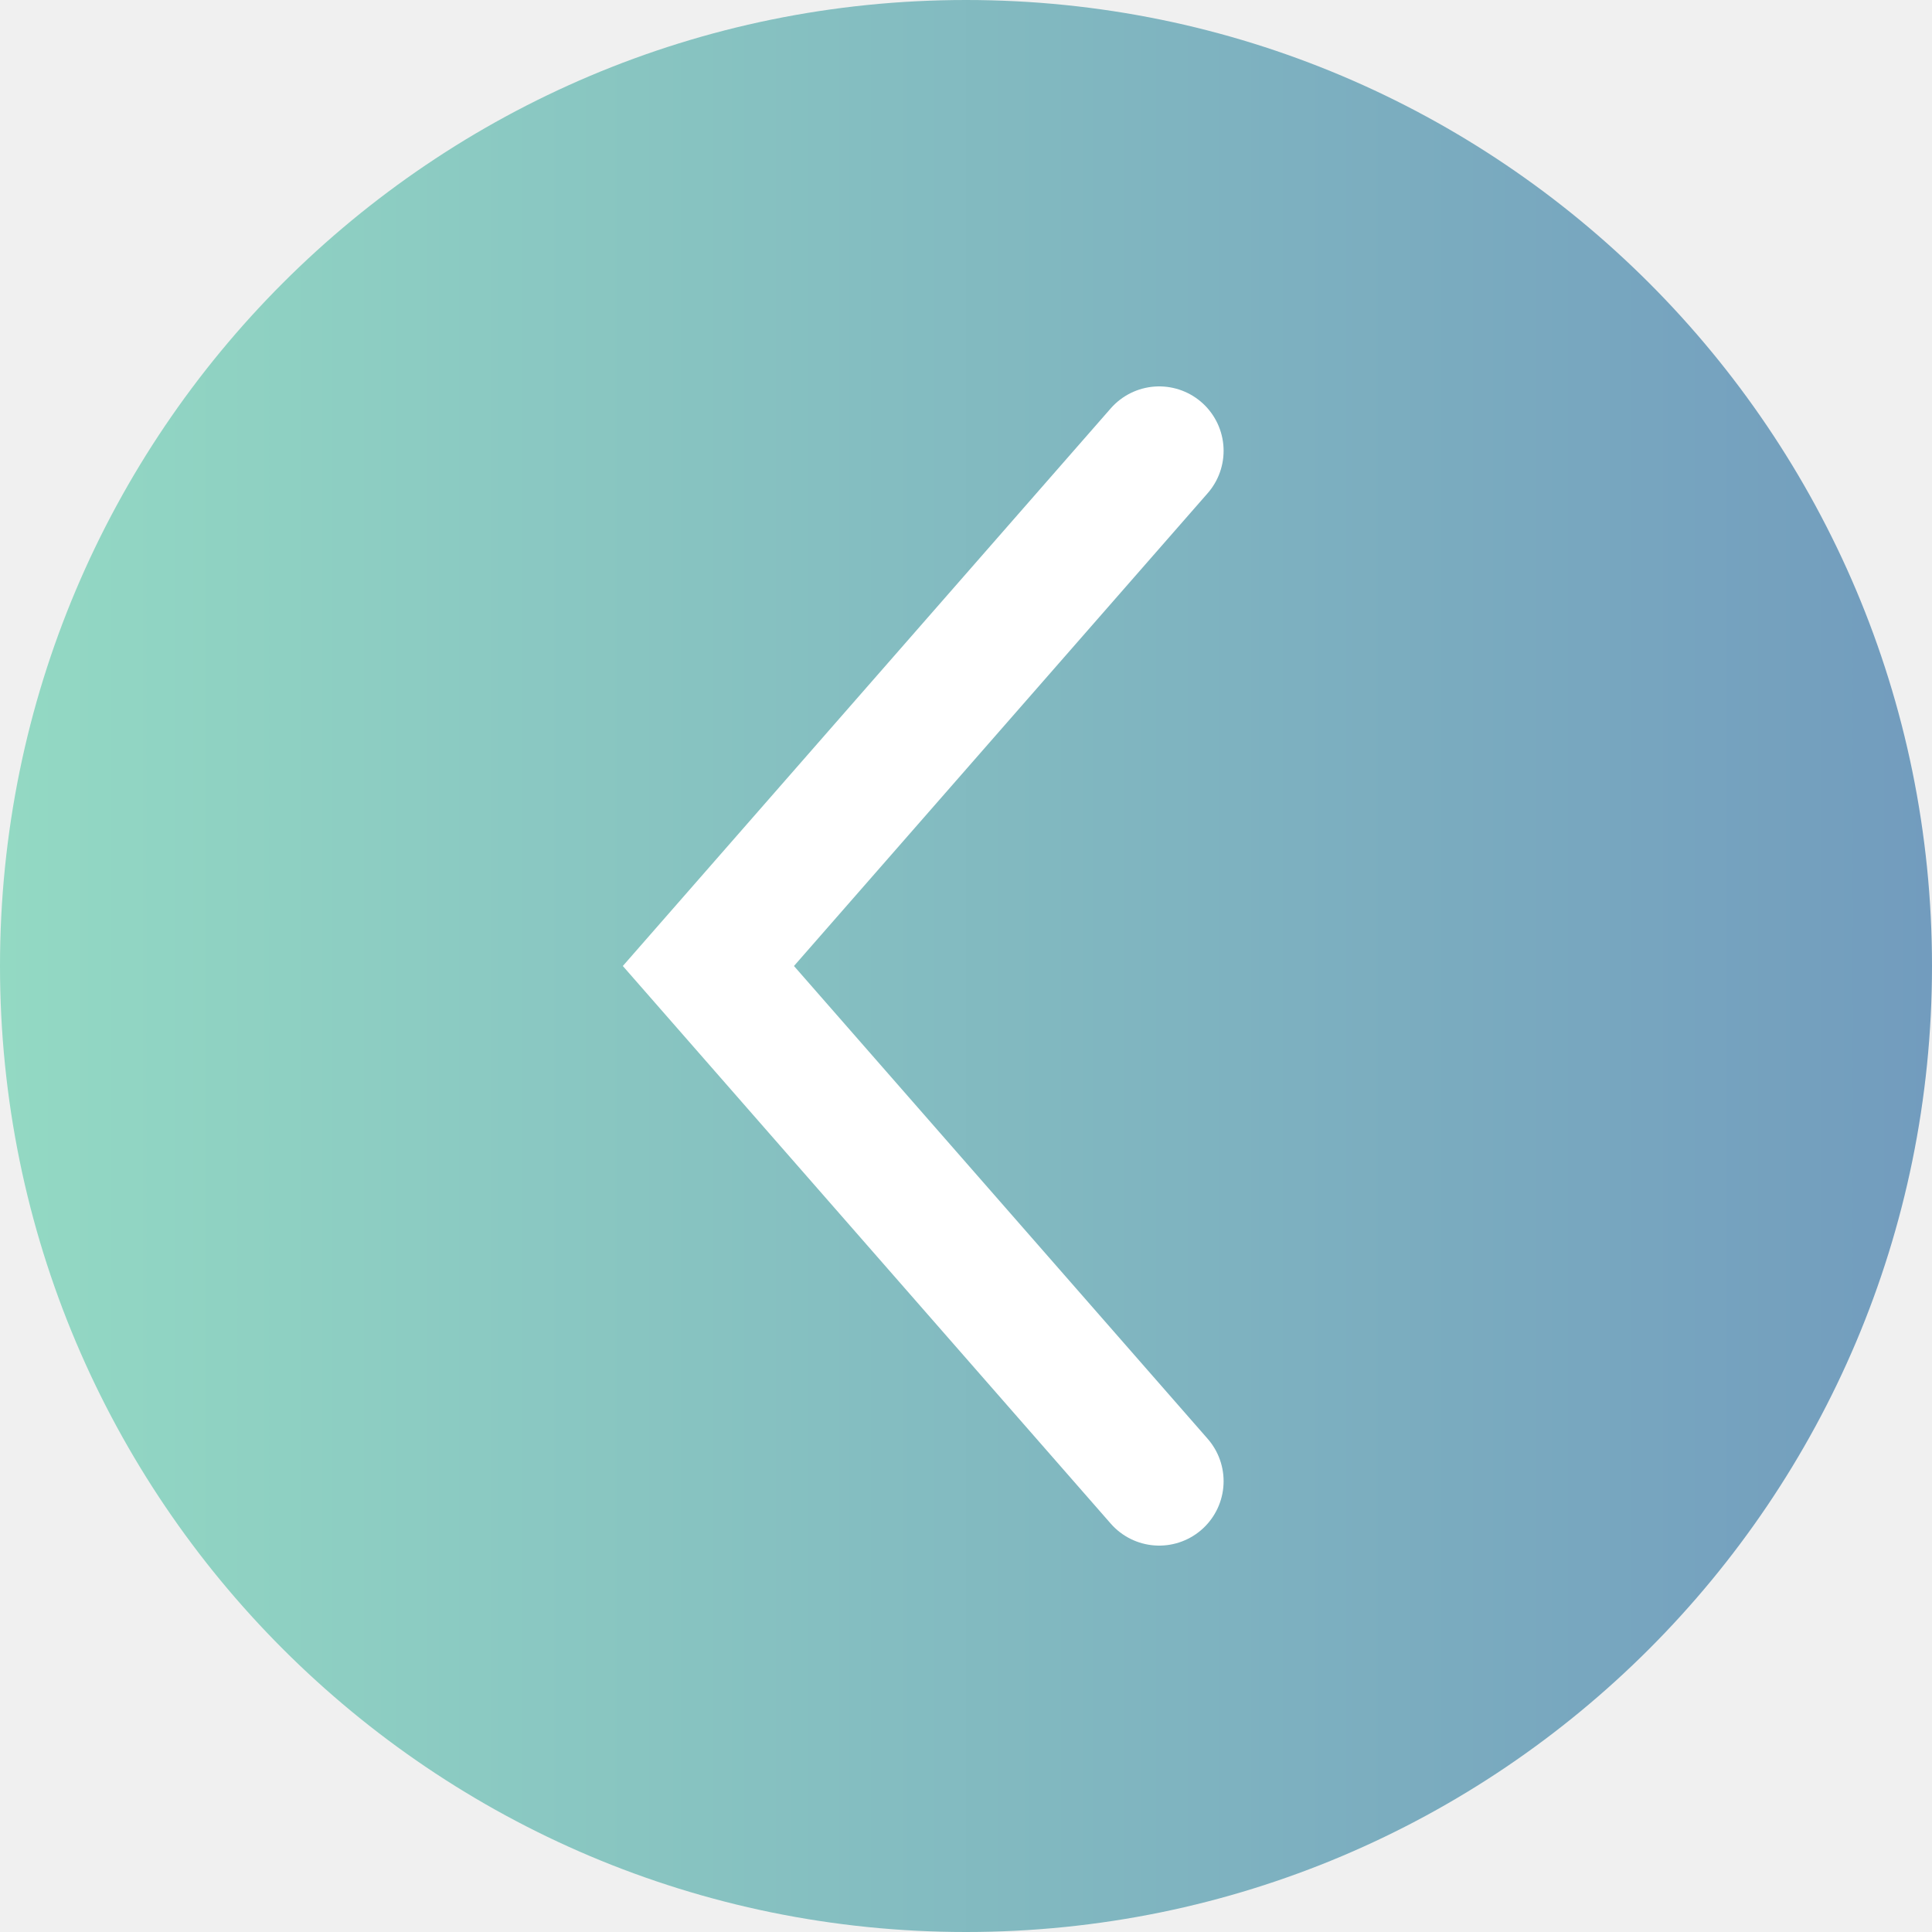
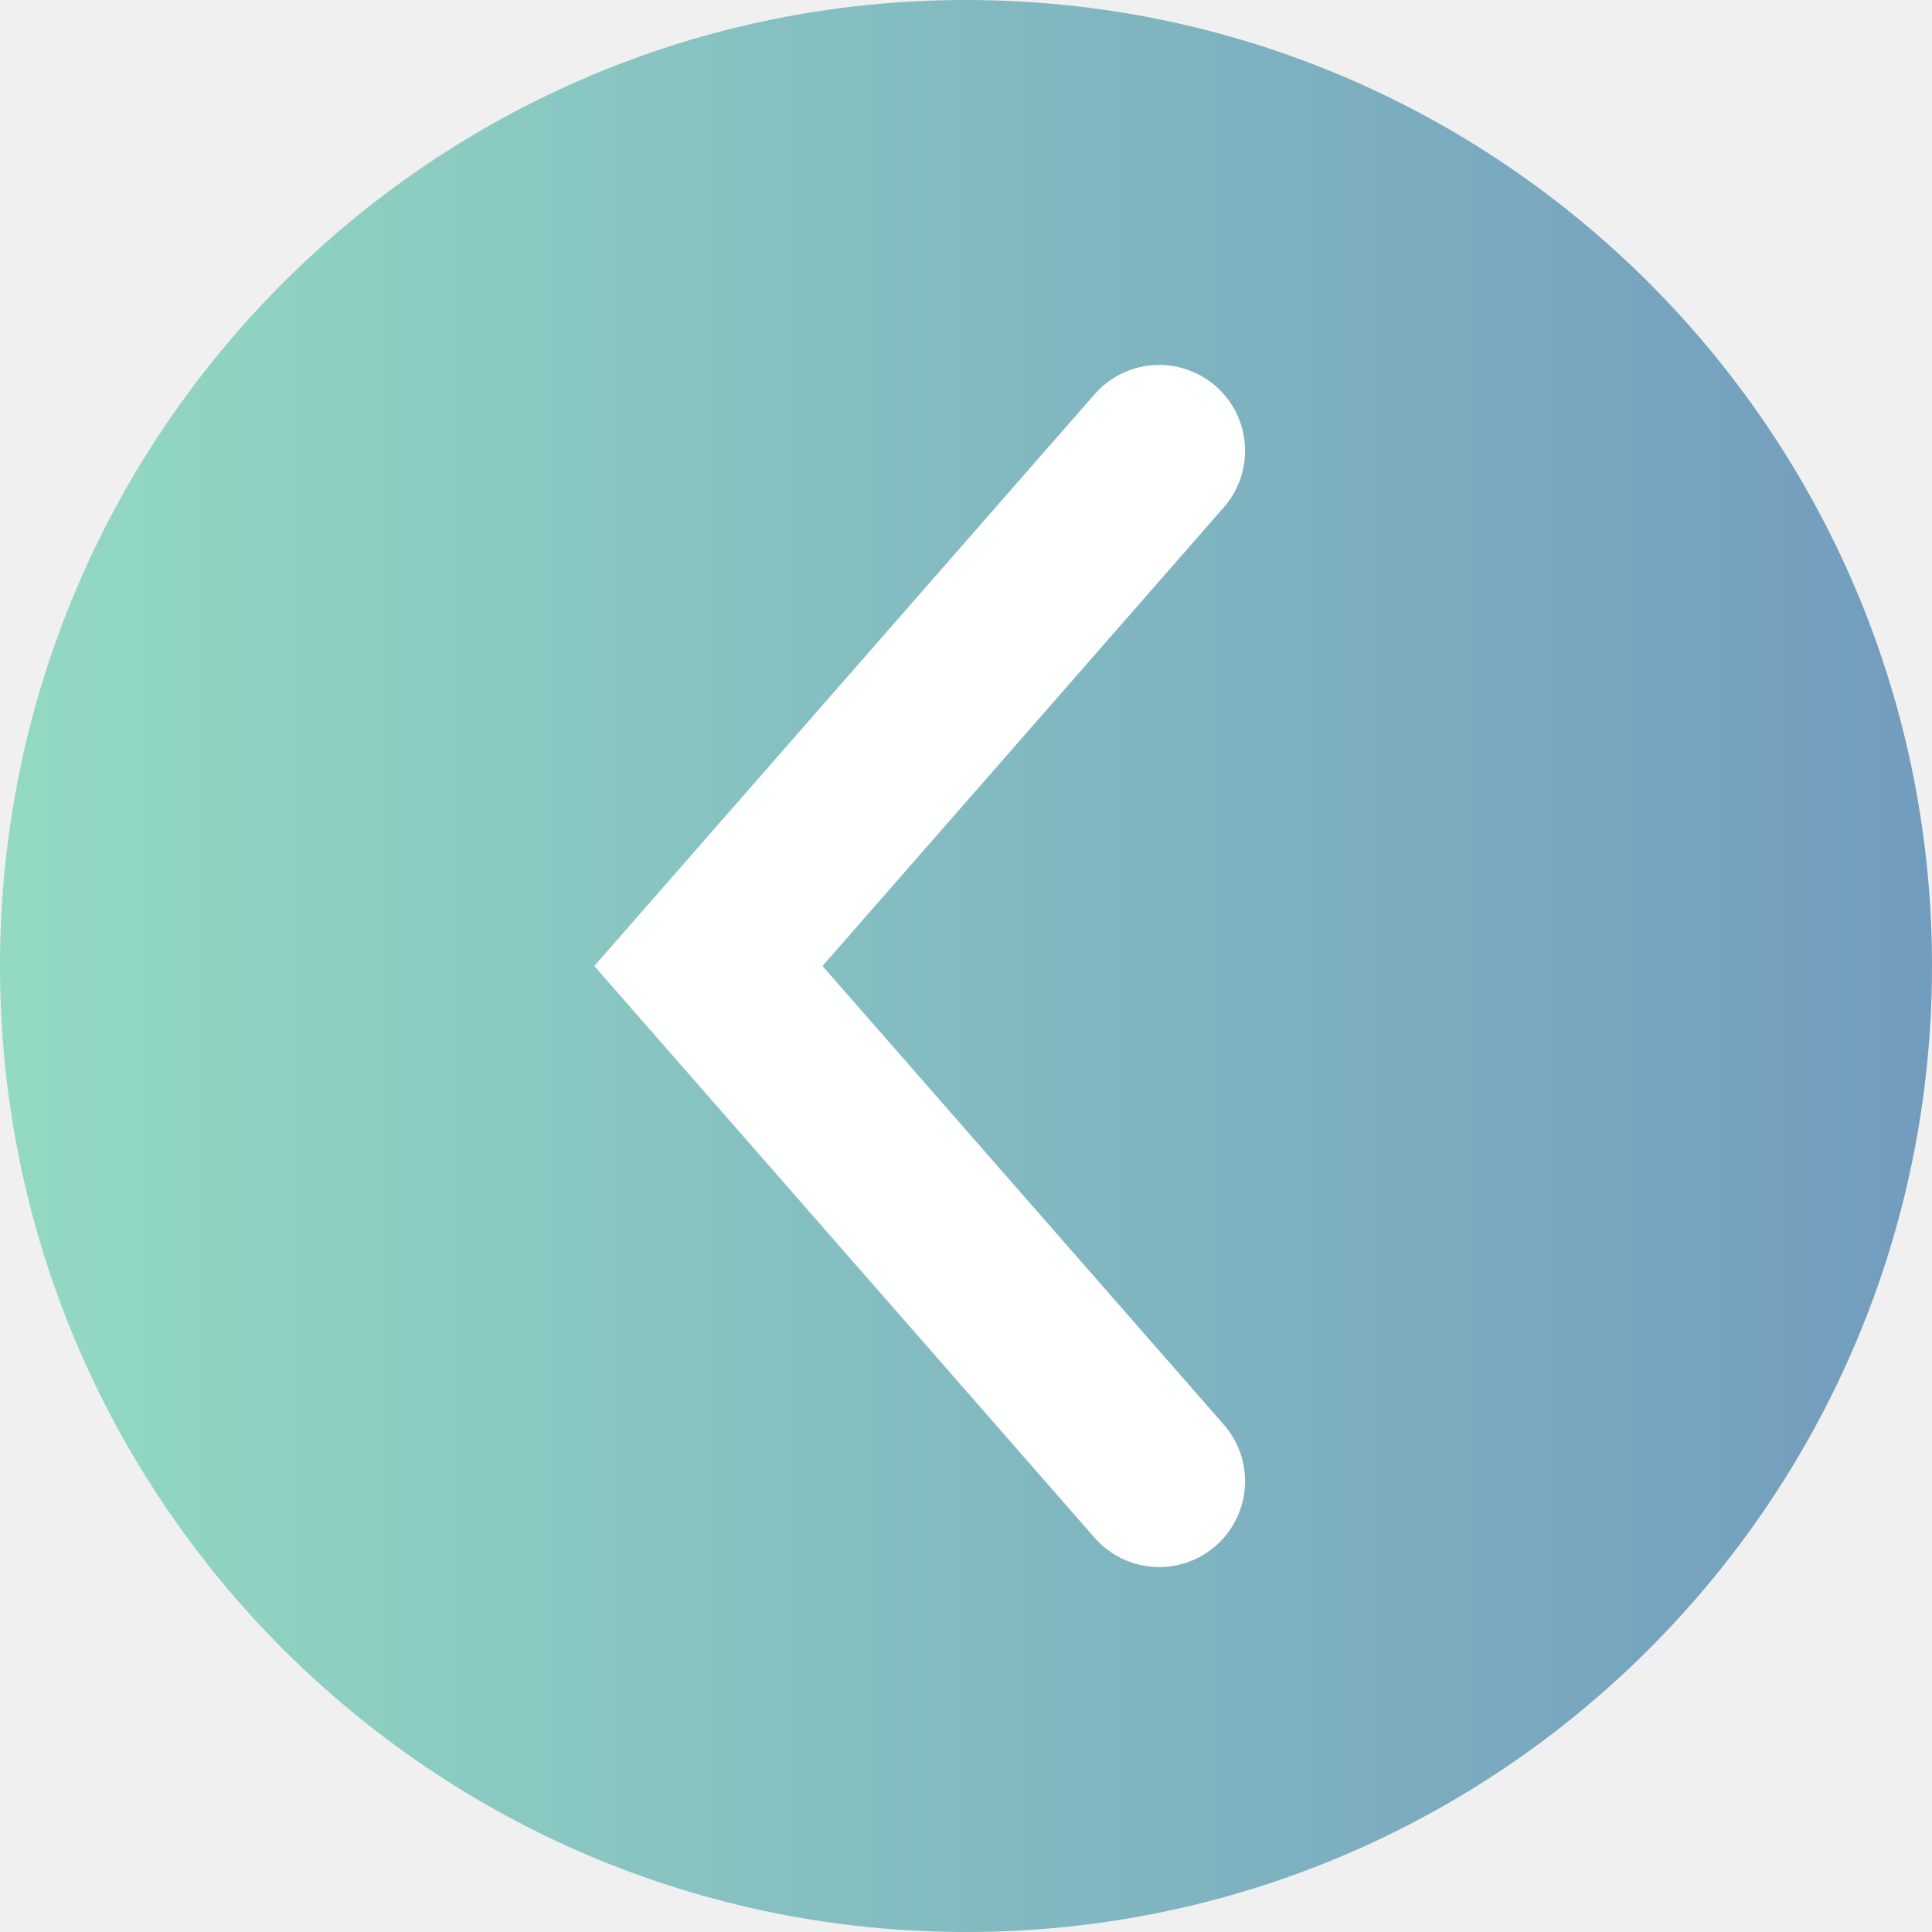
- <svg xmlns="http://www.w3.org/2000/svg" width="60" height="60" viewBox="0 0 60 60" fill="none">
-   <circle cx="30" cy="30" r="30" fill="url(#paint0_linear_173_191)" />
-   <path d="M36 14L22 30L36 46" stroke="white" stroke-width="4" stroke-linecap="round" />
+ <svg xmlns="http://www.w3.org/2000/svg" width="45" height="45" viewBox="0 0 45 45" fill="none">
+   <circle cx="22.5" cy="22.5" r="22.5" fill="url(#paint0_linear_173_191)" />
+   <path d="M27 10.5L16.5 22.5L27 34.5" stroke="white" stroke-width="4" stroke-linecap="round" />
  <defs>
-     <linearGradient id="paint0_linear_173_191" x1="0" y1="30" x2="60" y2="30" gradientUnits="userSpaceOnUse">
+     <linearGradient id="paint0_linear_173_191" x1="0" y1="22.5" x2="45" y2="22.5" gradientUnits="userSpaceOnUse">
      <stop stop-color="#93D9C3" />
      <stop offset="1" stop-color="#729CBE" />
    </linearGradient>
  </defs>
</svg>
